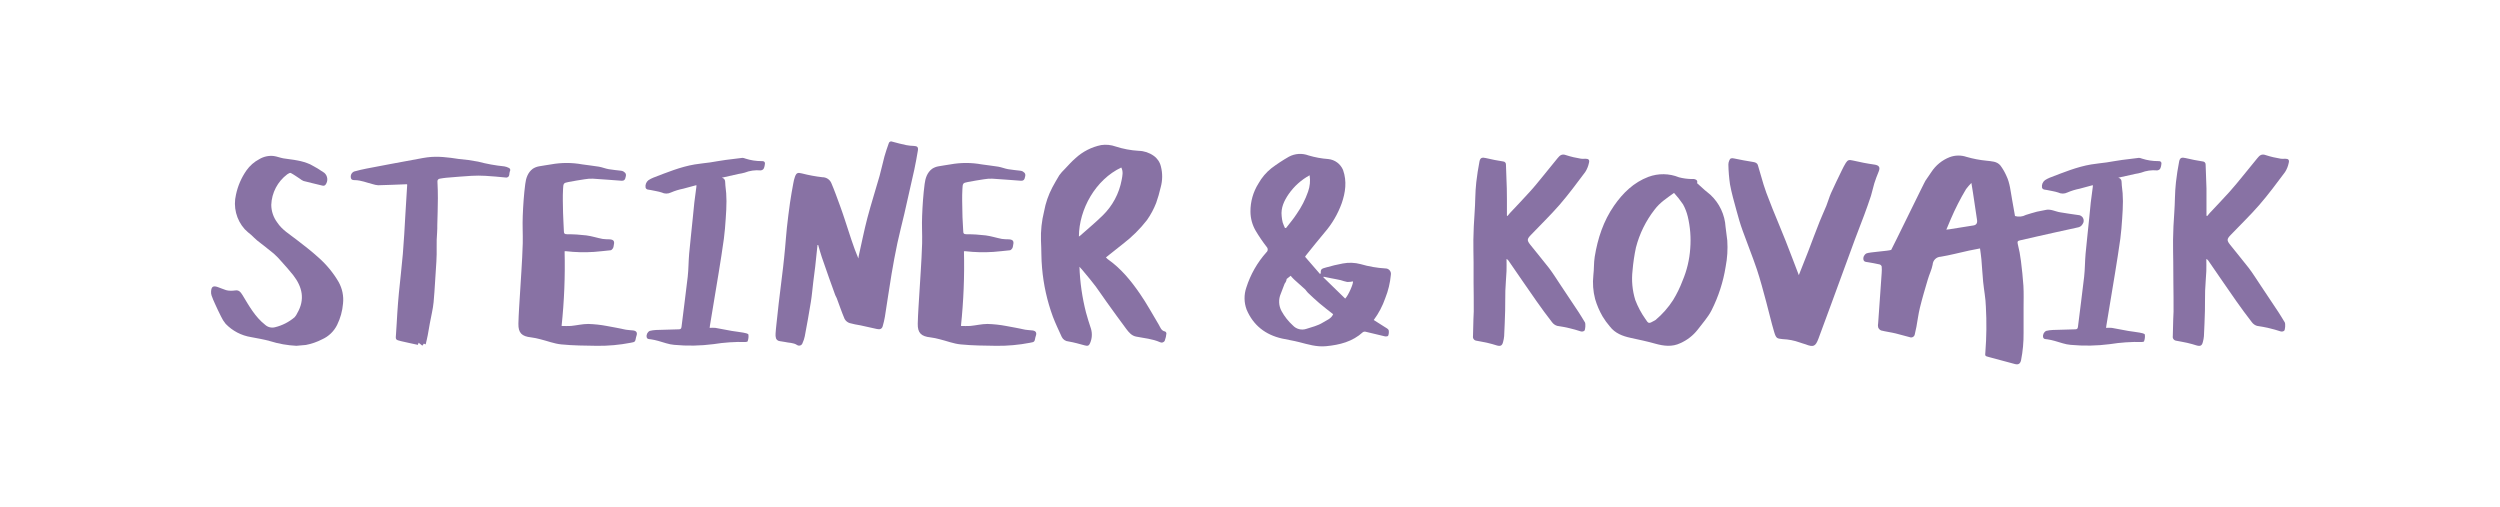
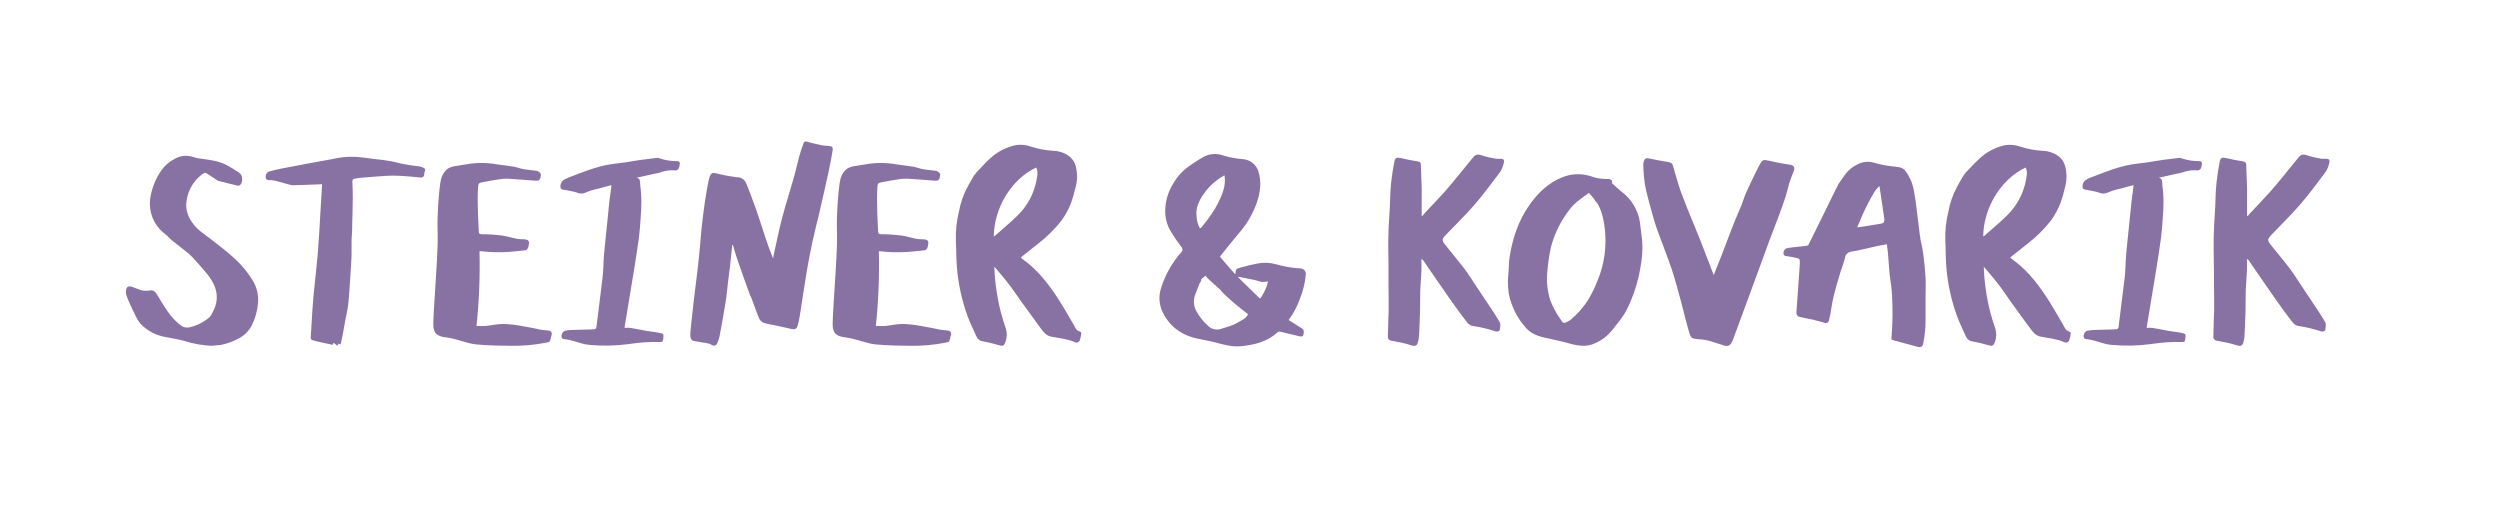
<svg xmlns="http://www.w3.org/2000/svg" viewBox="0 0 1000 202.41">
  <defs>
    <style>.cls-1{fill:#8872a4;}</style>
  </defs>
  <g id="Layer_16_Image" data-name="Layer 16 Image">
-     <path class="cls-1" d="M882.91,86.39c.34-.4.67-.82,1-1.2,2.63-2.81,5.31-5.58,7.89-8.45,1.95-2.16,3.77-4.44,5.62-6.69s3.69-4.51,5.52-6.78c.9-1.13,1.74-1.85,3.43-1.2a39.49,39.49,0,0,0,6,1.42,8.24,8.24,0,0,0,1.65,0c1.33,0,1.8.44,1.46,1.71A10.49,10.49,0,0,1,914,68.85c-3.35,4.48-6.69,9-10.35,13.21S896.06,90,892.26,94c-1.53,1.6-1.6,2.14-.21,3.9,2.44,3.11,5,6.11,7.43,9.26,1.68,2.2,3.14,4.58,4.69,6.88,2.41,3.61,4.83,7.22,7.22,10.84.88,1.34,1.69,2.72,2.52,4.08.31.52.19,3-.26,3.36a1.69,1.69,0,0,1-1.33.26,55.43,55.43,0,0,0-9.51-2.23,4,4,0,0,1-2.06-1.46q-3.19-4.12-6.2-8.39c-3.79-5.41-7.51-10.86-11.26-16.3a1.63,1.63,0,0,0-.76-.6c0,1.6.06,3.2,0,4.8-.12,2.63-.38,5.25-.48,7.88s0,5.35-.08,8c-.09,3.4-.23,6.79-.4,10.18a12.34,12.34,0,0,1-.4,2.25c-.37,1.58-1,1.92-2.65,1.43-1.09-.34-2.2-.67-3.31-.92-1.59-.36-3.2-.65-4.8-.95a1.54,1.54,0,0,1-1.29-1.82c.07-2.25.1-4.5.17-6.74,0-1,.13-2.08.13-3.12,0-3.85,0-7.69-.07-11.54,0-2.73,0-5.46-.05-8.19,0-3-.14-6-.08-9,.07-3.54.2-7.08.48-10.61.32-4.11.2-8.25.68-12.35.32-2.79.73-5.56,1.28-8.31.31-1.54,1.05-1.72,2.57-1.36,2.27.54,4.58,1,6.88,1.35a1.18,1.18,0,0,1,1.14,1.24c.14,3.19.24,6.38.34,9.57,0,1.45,0,2.91,0,4.36,0,2.19,0,4.37,0,6.56Z" />
-     <path class="cls-1" d="M603,86.39c.34-.4.67-.82,1-1.2,2.63-2.81,5.32-5.58,7.89-8.45,2-2.16,3.77-4.44,5.63-6.69s3.69-4.51,5.51-6.78c.91-1.13,1.75-1.85,3.43-1.2a39.49,39.49,0,0,0,6,1.42,8.32,8.32,0,0,0,1.66,0c1.32,0,1.8.44,1.45,1.71a10.67,10.67,0,0,1-1.48,3.61c-3.36,4.48-6.69,9-10.35,13.21S616.13,90,612.34,94c-1.54,1.6-1.61,2.14-.22,3.9,2.45,3.11,5,6.11,7.44,9.26,1.68,2.2,3.14,4.58,4.68,6.88q3.63,5.42,7.22,10.84c.88,1.34,1.69,2.72,2.52,4.08.31.52.19,3-.26,3.36a1.69,1.69,0,0,1-1.33.26,55.54,55.54,0,0,0-9.5-2.23,4,4,0,0,1-2.07-1.46q-3.2-4.12-6.19-8.39c-3.79-5.41-7.52-10.86-11.27-16.3a1.59,1.59,0,0,0-.75-.6c0,1.6.06,3.2,0,4.8-.12,2.63-.38,5.25-.47,7.88s0,5.35-.08,8c-.09,3.4-.24,6.79-.4,10.18a12.36,12.36,0,0,1-.41,2.25c-.36,1.58-1.05,1.92-2.65,1.43-1.09-.34-2.19-.67-3.31-.92-1.59-.36-3.19-.65-4.79-.95a1.54,1.54,0,0,1-1.3-1.82c.08-2.25.11-4.5.17-6.74,0-1,.13-2.08.13-3.12,0-3.85,0-7.69-.07-11.54,0-2.73,0-5.46,0-8.19,0-3-.14-6-.08-9,.08-3.54.2-7.08.48-10.61.33-4.11.2-8.25.68-12.35.33-2.79.74-5.56,1.28-8.31.31-1.54,1.06-1.72,2.57-1.36,2.27.54,4.58,1,6.89,1.35a1.17,1.17,0,0,1,1.13,1.24q.21,4.79.34,9.57c0,1.45,0,2.91.05,4.36v6.56Z" />
-     <path class="cls-1" d="M385.58,100.5a229.72,229.72,0,0,1-1.2,29.88c1.19,0,2.47.1,3.73,0,2.31-.22,4.6-.8,6.9-.8a47.31,47.31,0,0,1,7.39.8c2.6.41,5.16,1,7.75,1.51,1,.18,1.94.16,2.9.29,1.3.19,1.71.92,1.29,2.14a4.56,4.56,0,0,0-.18.6c-.36,1.9-.37,1.85-2.22,2.2a66.62,66.62,0,0,1-13.36,1.21c-4.79-.07-9.59-.1-14.35-.57-2.83-.28-5.58-1.38-8.38-2.07a27.42,27.42,0,0,0-3.67-.74c-3.72-.39-5.16-1.79-5.08-5.48.1-4.07.41-8.12.65-12.18.16-2.88.38-5.75.54-8.63.21-3.77.47-7.55.56-11.33s-.17-7.3,0-10.94c.16-4.27.45-8.54,1-12.78.28-2.29,1-4.6,3-6.09a6.68,6.68,0,0,1,2.57-1c1.57-.34,3.19-.45,4.77-.77a34.67,34.67,0,0,1,12.44,0c2.22.35,4.46.54,6.67.92,1.33.23,2.6.77,3.93,1,1.6.29,3.23.4,4.85.61a2.65,2.65,0,0,1,1,.28c1.14.69,1.28,1.28.78,2.81-.34,1-1.18,1-2,.89-3.67-.26-7.35-.57-11-.79a16.62,16.62,0,0,0-3.3.24c-2.13.32-4.25.69-6.37,1.08s-2.1.59-2.23,2.88c-.18,3.12-.05,6.25,0,9.38,0,2.46.25,4.91.33,7.37,0,.93.24,1.28,1.31,1.28a61.37,61.37,0,0,1,7.68.46c2.19.28,4.32,1,6.49,1.41a23.65,23.65,0,0,0,2.8.16c1.62.11,2.07.72,1.69,2.29a4.65,4.65,0,0,1-.28,1.21c-.23.37-.64.84-1,.88-2.2.28-4.42.42-6.63.65a61.17,61.17,0,0,1-11.24-.28C385.92,100.49,385.79,100.5,385.58,100.5Z" />
-     <path class="cls-1" d="M225.84,100.5a229.72,229.72,0,0,1-1.2,29.88c1.19,0,2.47.1,3.73,0,2.31-.22,4.6-.8,6.9-.8a47.44,47.44,0,0,1,7.39.8c2.6.41,5.16,1,7.75,1.51,1,.18,1.94.16,2.9.29,1.3.19,1.71.92,1.28,2.14-.06.2-.13.4-.17.6-.36,1.9-.37,1.85-2.22,2.2a66.62,66.62,0,0,1-13.36,1.21c-4.79-.07-9.59-.1-14.35-.57-2.83-.28-5.58-1.38-8.38-2.07a27.42,27.42,0,0,0-3.67-.74c-3.72-.39-5.16-1.79-5.08-5.48.1-4.07.41-8.12.65-12.18.16-2.88.38-5.75.54-8.63.21-3.77.47-7.55.55-11.33s-.16-7.3,0-10.94c.16-4.27.45-8.54,1-12.78.28-2.29,1-4.6,3-6.09a6.63,6.63,0,0,1,2.56-1c1.58-.34,3.2-.45,4.78-.77a34.67,34.67,0,0,1,12.44,0c2.22.35,4.46.54,6.67.92,1.33.23,2.6.77,3.93,1,1.6.29,3.23.4,4.85.61a2.65,2.65,0,0,1,1,.28c1.14.69,1.28,1.28.78,2.81-.34,1-1.18,1-2,.89-3.68-.26-7.35-.57-11-.79a16.57,16.57,0,0,0-3.29.24c-2.13.32-4.25.69-6.37,1.08s-2.1.59-2.23,2.88c-.18,3.12-.05,6.25,0,9.38.05,2.46.25,4.91.33,7.37,0,.93.24,1.28,1.31,1.28a61.37,61.37,0,0,1,7.68.46c2.19.28,4.32,1,6.49,1.41a23.65,23.65,0,0,0,2.8.16c1.62.11,2.07.72,1.69,2.29a4.65,4.65,0,0,1-.28,1.21c-.23.37-.64.84-1,.88-2.2.28-4.42.42-6.63.65a61.17,61.17,0,0,1-11.24-.28C226.18,100.49,226.05,100.5,225.84,100.5Z" />
-     <path class="cls-1" d="M847.31,71.08c1.72.45,1.25,2,1.41,3.07a45.62,45.62,0,0,1,.45,6.28c0,2.34-.14,4.69-.3,7-.19,2.7-.38,5.4-.74,8.08-.63,4.57-1.37,9.12-2.1,13.67-.64,4-1.33,8.06-2,12.08q-.75,4.51-1.49,9c0,.23-.06.47-.11.89a14.74,14.74,0,0,1,2.31,0c2.21.37,4.41.84,6.62,1.23,1.5.26,3,.38,4.52.67.74.14,1.93.35,2.06.79a5.81,5.81,0,0,1-.32,2.69c0,.14-.53.27-.81.26a71.11,71.11,0,0,0-12.87.87,70.37,70.37,0,0,1-15.69.28c-2.14-.15-4.23-1-6.35-1.57a24.4,24.4,0,0,0-3-.65c-.71-.09-1.45,0-1.66-.86a2.31,2.31,0,0,1,1.23-2.5,13,13,0,0,1,2.57-.37c3-.11,6-.18,9.05-.26.67,0,1-.22,1.09-1,.8-6.69,1.73-13.36,2.48-20.05.34-3,.3-6.11.57-9.15.43-4.77,1-9.53,1.46-14.29.21-2.07.37-4.14.61-6.21s.56-4.25.83-6.38a3.29,3.29,0,0,0,0-.59c-1.79.48-3.54.94-5.27,1.42A24.28,24.28,0,0,0,826.94,77a4.14,4.14,0,0,1-3.68,0c-1.44-.48-3-.66-4.47-1-.74-.17-1.7,0-2-1A3.11,3.11,0,0,1,818,72.06a11.57,11.57,0,0,1,1.93-1c5.41-2.07,10.77-4.3,16.52-5.28,2-.35,4.12-.51,6.16-.81s4.17-.73,6.26-1,4.47-.59,6.71-.83a3.59,3.59,0,0,1,1.2.3,20.51,20.51,0,0,0,6.41,1c1.23-.06,1.59.48,1.3,1.65a4.17,4.17,0,0,1-.46,1.46,1.67,1.67,0,0,1-1.23.61,13.86,13.86,0,0,0-6.34.9,19.08,19.08,0,0,1-2.41.51Z" />
-     <path class="cls-1" d="M288.74,71.08c1.72.45,1.25,2,1.41,3.07a45.61,45.61,0,0,1,.44,6.28c0,2.34-.13,4.69-.3,7-.19,2.7-.37,5.4-.74,8.08-.62,4.57-1.36,9.12-2.09,13.67-.64,4-1.33,8.06-2,12.08q-.75,4.51-1.49,9c0,.23-.06.47-.11.89a14.74,14.74,0,0,1,2.31,0c2.21.37,4.41.84,6.62,1.23,1.5.26,3,.38,4.52.67.74.14,1.93.35,2.06.79a5.81,5.81,0,0,1-.32,2.69c0,.14-.54.27-.82.26a71,71,0,0,0-12.86.87,70.37,70.37,0,0,1-15.69.28c-2.14-.15-4.23-1-6.35-1.57a24.4,24.4,0,0,0-3-.65c-.71-.09-1.46,0-1.66-.86a2.32,2.32,0,0,1,1.22-2.5,13.17,13.17,0,0,1,2.57-.37c3-.11,6-.18,9.06-.26.67,0,1-.22,1.09-1,.8-6.69,1.72-13.36,2.48-20.05.34-3,.3-6.11.57-9.15.42-4.77,1-9.53,1.45-14.29.22-2.07.38-4.14.62-6.21s.56-4.25.83-6.38a3.29,3.29,0,0,0,0-.59c-1.8.48-3.54.94-5.27,1.42A24.28,24.28,0,0,0,268.37,77a4.14,4.14,0,0,1-3.68,0c-1.44-.48-3-.66-4.47-1-.74-.17-1.7,0-2-1a3.11,3.11,0,0,1,1.18-2.94,11.57,11.57,0,0,1,1.93-1c5.41-2.07,10.77-4.3,16.52-5.28,2-.35,4.11-.51,6.16-.81s4.17-.73,6.26-1,4.47-.59,6.71-.83a3.59,3.59,0,0,1,1.2.3,20.46,20.46,0,0,0,6.41,1c1.23-.06,1.59.48,1.3,1.65a4.17,4.17,0,0,1-.46,1.46,1.69,1.69,0,0,1-1.23.61,13.84,13.84,0,0,0-6.34.9,19.08,19.08,0,0,1-2.41.51Z" />
-     <path class="cls-1" d="M431.78,106.71A85.66,85.66,0,0,0,434.4,125c.58,2.19,1.29,4.35,2,6.52a8.39,8.39,0,0,1-.41,5.82c-.41,1-1,1.13-2.08.82-2.16-.59-4.32-1.21-6.52-1.58a3.23,3.23,0,0,1-2.68-1.79c-1.23-2.69-2.51-5.36-3.56-8.12a74.89,74.89,0,0,1-4.32-19.43c-.36-3.64-.23-7.33-.44-11a42.37,42.37,0,0,1,1.24-11.67,33.39,33.39,0,0,1,3.33-9.65c.92-1.6,1.75-3.25,2.75-4.8a17.53,17.53,0,0,1,2.17-2.48c1.44-1.5,2.81-3.08,4.38-4.42a21.47,21.47,0,0,1,10.2-5.19,12.11,12.11,0,0,1,5.8.57,36.71,36.71,0,0,0,9.23,1.73,10.73,10.73,0,0,1,6,2,7.18,7.18,0,0,1,2.87,4.26,16.09,16.09,0,0,1-.09,8.35,55.78,55.78,0,0,1-1.8,6.23A32.32,32.32,0,0,1,458.81,88a52.32,52.32,0,0,1-9.68,9.59c-2.25,1.74-4.45,3.53-6.76,5.37a4,4,0,0,0,.62.64c5.34,3.71,9.39,8.66,13,13.92,2.71,3.92,5,8.16,7.45,12.23.68,1.11,1,2.58,2.64,2.86a.92.92,0,0,1,.49.73,11.14,11.14,0,0,1-.65,2.89,1.38,1.38,0,0,1-1.93.64c-3.06-1.36-6.37-1.59-9.59-2.24-1.79-.37-2.85-1.69-3.85-3q-4-5.39-7.88-10.82c-1.47-2-2.84-4.16-4.35-6.18s-3-3.77-4.55-5.63C433.17,108.18,432.46,107.46,431.78,106.71Zm-.22-12.1a3.68,3.68,0,0,0,.46-.3c3-2.68,6.13-5.25,9-8.07A26.52,26.52,0,0,0,448.66,72c.31-1.64.71-3.35-.14-5C438.26,71.83,431.61,83.64,431.56,94.61Z" />
-     <path class="cls-1" d="M327,98c-.3,2.87-.59,5.73-.91,8.59-.24,2.09-.54,4.17-.79,6.25-.32,2.62-.52,5.24-.94,7.84-.74,4.61-1.58,9.2-2.44,13.79a12.05,12.05,0,0,1-.9,2.74,1.43,1.43,0,0,1-2.2.79c-1.52-1-3.28-.81-4.9-1.22-.83-.21-1.72-.19-2.52-.45a1.81,1.81,0,0,1-1-1,5.08,5.08,0,0,1-.17-1.91c.07-1.24.21-2.48.34-3.72.31-2.83.59-5.67.93-8.5.56-4.74,1.18-9.48,1.73-14.23.31-2.61.56-5.23.81-7.85s.42-5.31.71-8c.37-3.36.78-6.71,1.25-10,.36-2.57.84-5.13,1.3-7.68a16.26,16.26,0,0,1,.69-2.77c.61-1.62,1.15-1.69,2.81-1.29a59.9,59.9,0,0,0,8.15,1.51,3.86,3.86,0,0,1,3.56,2.28c1.28,3,2.38,6.1,3.51,9.17.67,1.8,1.27,3.63,1.88,5.45.9,2.71,1.75,5.43,2.66,8.13.84,2.49,1.73,5,2.78,7.46.06-.36.09-.72.17-1.08,1.13-5,2.13-10.12,3.44-15.11,1.49-5.65,3.29-11.21,4.88-16.83.72-2.56,1.24-5.17,1.94-7.74.49-1.78,1.11-3.52,1.72-5.27a1,1,0,0,1,1.44-.68q2.77.78,5.59,1.38a18.48,18.48,0,0,0,3,.32c1.4.06,1.86.48,1.63,1.85-.42,2.52-.87,5-1.41,7.55q-1.94,8.86-4,17.72c-.89,3.88-1.93,7.74-2.76,11.64-.88,4.17-1.67,8.37-2.37,12.57-.94,5.66-1.75,11.34-2.65,17a34,34,0,0,1-.87,3.75c-.31,1.12-1.11,1.44-2.32,1.15-2.19-.52-4.38-1-6.58-1.46a38.84,38.84,0,0,1-4.34-.91,3.55,3.55,0,0,1-2-1.64c-1.17-2.73-2.11-5.55-3.16-8.34-.16-.42-.45-.79-.6-1.22-.86-2.34-1.69-4.69-2.52-7-.95-2.72-1.92-5.43-2.84-8.15-.53-1.61-1-3.25-1.45-4.87Z" />
-     <path class="cls-1" d="M678.86,73.3c1.13,1,2.1,1.93,3.11,2.8.71.62,1.49,1.17,2.18,1.8a19.13,19.13,0,0,1,6.08,12.9c.17,1.79.51,3.57.68,5.37a40.8,40.8,0,0,1-.65,10.52,59.52,59.52,0,0,1-5.62,17.39c-1.46,2.89-3.66,5.22-5.57,7.79a18,18,0,0,1-6.9,5.38c-3.31,1.6-6.7,1.17-10.14.2-3.21-.91-6.5-1.59-9.76-2.3s-6.22-1.82-8.33-4.56a29.39,29.39,0,0,1-2.9-4,31.27,31.27,0,0,1-3-7,26.45,26.45,0,0,1-.7-9.48c.31-2.46.15-5,.55-7.42,1.19-7.32,3.47-14.28,7.75-20.44,3.52-5.06,7.84-9.28,13.73-11.51a16.9,16.9,0,0,1,12.22.18,21.18,21.18,0,0,0,4.75.68c.42,0,.86,0,1.28,0C678.75,71.84,679.08,72.36,678.86,73.3Zm-9.25,3.86c-2.73,2-5.61,3.79-7.75,6.66A41.46,41.46,0,0,0,654.38,99a72.29,72.29,0,0,0-1.36,9.18,28.71,28.71,0,0,0,1.1,11.85,34.25,34.25,0,0,0,4,7.51c1.29,2.05,1.44,1.95,3.53.78a5.09,5.09,0,0,0,.56-.32,35.4,35.4,0,0,0,7.05-8,45.63,45.63,0,0,0,3.74-7.66,39.87,39.87,0,0,0,3.1-13,41.09,41.09,0,0,0-1-12.75,19.62,19.62,0,0,0-1.89-4.86A39.65,39.65,0,0,0,669.61,77.16Z" />
-     <path class="cls-1" d="M719.53,110.06c1.22-3.07,2.48-6.21,3.7-9.36,1.56-4,3-8.07,4.63-12.08.83-2.12,1.82-4.17,2.67-6.28.68-1.69,1.15-3.46,1.88-5.11,1.37-3.06,2.85-6.06,4.31-9.08.5-1,1-2.05,1.61-3,.8-1.26,1.38-1.28,2.81-.95,2.84.65,5.71,1.23,8.59,1.63,1.87.26,2.47,1.06,1.74,2.8-.64,1.55-1.25,3.12-1.75,4.72s-.81,3.33-1.34,5c-.85,2.6-1.78,5.18-2.73,7.75-1.2,3.24-2.5,6.45-3.69,9.69-3.21,8.7-6.38,17.42-9.58,26.13q-2.49,6.78-5,13.54c-1.2,3.16-2,3.5-5.18,2.26-.76-.3-1.6-.42-2.34-.75a22.91,22.91,0,0,0-6.79-1.32c-2.21-.26-2.59-.16-3.4-2.85-1.2-4-2.1-8.08-3.2-12.11-1.18-4.33-2.3-8.69-3.72-12.94-1.75-5.19-3.83-10.27-5.67-15.43-1-2.71-1.77-5.47-2.52-8.24-.94-3.42-1.92-6.85-2.56-10.33a65.22,65.22,0,0,1-.65-7.93,3.87,3.87,0,0,1,.33-1.56c.37-1,.89-1.1,1.94-.88q3.81.81,7.65,1.41c.9.15,1.61.4,1.89,1.31.77,2.59,1.51,5.19,2.28,7.78.33,1.08.69,2.16,1.09,3.22.81,2.16,1.63,4.31,2.5,6.45,1.73,4.27,3.53,8.52,5.23,12.8C716.05,100.88,717.78,105.51,719.53,110.06Z" />
-     <path class="cls-1" d="M118.54,138.32a42,42,0,0,1-10.49-1.86c-2.49-.72-5.08-1.12-7.63-1.62a18,18,0,0,1-10.16-5.31,13.52,13.52,0,0,1-1.88-3c-.84-1.65-1.62-3.32-2.38-5-.5-1.1-1-2.21-1.38-3.35a4.14,4.14,0,0,1-.19-1.57c.1-1.93.81-2.42,2.61-1.81,1.13.39,2.22.88,3.35,1.24a6.38,6.38,0,0,0,1.75.25,9.89,9.89,0,0,0,1.88-.11c1.58-.27,2.23.68,3,1.88,2.58,4.26,5,8.68,9,11.83a4.27,4.27,0,0,0,4,1,19,19,0,0,0,7.83-4,6.29,6.29,0,0,0,1.08-1.68c3.14-5.43,2-10.43-1.62-15.11-1.49-1.91-3.13-3.7-4.74-5.51a30.67,30.67,0,0,0-3.08-3.16c-2.15-1.81-4.42-3.47-6.61-5.23-.83-.66-1.55-1.47-2.34-2.18a28.22,28.22,0,0,1-2.65-2.34,15.33,15.33,0,0,1-3.49-13.86,26.43,26.43,0,0,1,4.18-9.65,14.51,14.51,0,0,1,5.13-4.5,9.2,9.2,0,0,1,5.81-1.26c1.3.18,2.54.7,3.83.93,1.89.34,3.83.46,5.7.86a22.34,22.34,0,0,1,5,1.52,48.46,48.46,0,0,1,5.69,3.42,3.5,3.5,0,0,1,.45,4.77c-.54.61-1.15.36-1.78.2-2.33-.58-4.67-1.1-7-1.72a5.85,5.85,0,0,1-1.45-.89c-1.21-.78-2.38-1.64-3.65-2.31-.31-.15-1,.24-1.42.54a16,16,0,0,0-6.38,12.2,11.86,11.86,0,0,0,2.34,7c1.94,3,5,4.78,7.69,6.88,3,2.32,6.08,4.66,8.89,7.23a39.62,39.62,0,0,1,8,9.72,14.51,14.51,0,0,1,1.78,8.68,23.82,23.82,0,0,1-2.36,8.52,12.23,12.23,0,0,1-6,5.77,24,24,0,0,1-6.49,2.25C120.91,138.14,119.52,138.22,118.54,138.32Z" />
-     <path class="cls-1" d="M162.82,73.69c-3.91.15-7.74.32-11.58.41a9.08,9.08,0,0,1-2.19-.45c-2.34-.57-4.59-1.55-7.06-1.6-.67,0-1.51,0-1.65-1a2.21,2.21,0,0,1,1.31-2.45q2.47-.69,5-1.18c3.23-.65,6.48-1.24,9.72-1.85l10.82-2c1.23-.23,2.45-.47,3.68-.63,4.26-.56,8.45,0,12.65.65a69.9,69.9,0,0,1,7.7,1.06,66.91,66.91,0,0,0,10.49,1.9,6,6,0,0,1,1.81.6.9.9,0,0,1,.45,1.33,5.65,5.65,0,0,0-.26,1.43A1.2,1.2,0,0,1,202.22,71c-2.7-.25-5.4-.53-8.1-.67a48.94,48.94,0,0,0-5.55,0c-3.35.2-6.71.49-10.06.77-.85.07-1.69.22-2.53.36a1.06,1.06,0,0,0-1,1.24c.1,2.2.19,4.4.17,6.59,0,3.55-.15,7.1-.23,10.65,0,1,0,2.08-.08,3.11-.37,3.86,0,7.74-.29,11.61-.4,5.41-.61,10.83-1.11,16.22-.27,2.83-1,5.61-1.5,8.42-.29,1.57-.52,3.15-.83,4.72-.23,1.22-.54,2.43-.84,3.75l-.72-.33-.61.83-1.49-1.18-.3.85c-2.24-.49-4.5-.94-6.74-1.48s-2.21-.59-2-2.91c.23-2.81.32-5.64.52-8.45.18-2.65.37-5.29.63-7.92.5-5.22,1.14-10.42,1.58-15.64s.71-10.38,1-15.57c.26-4,.49-8,.73-11.94A1.46,1.46,0,0,0,162.82,73.69Z" />
-     <path class="cls-1" d="M806,86.41a5.7,5.7,0,0,0,4.35-.44c1.47-.45,2.94-.92,4.43-1.3,1.07-.28,2.19-.36,3.26-.65,2.18-.59,4.05.61,6.08.91,2.38.36,4.75.79,7.13,1.08a2.27,2.27,0,0,1,1.81,3.59A2.69,2.69,0,0,1,831,91c-3,.66-6.08,1.31-9.11,2-4.66,1-9.31,2.13-14,3.17-.89.2-1,.52-.77,1.48a52.5,52.5,0,0,1,1.25,6.71c.42,3.34.78,6.69,1,10,.16,2.92.06,5.85.06,8.78,0,3.32,0,6.65,0,10a53.2,53.2,0,0,1-1,10.91c-.31,1.46-1.09,1.94-2.49,1.56q-5.14-1.41-10.29-2.77c-1.63-.43-1.68-.4-1.5-2a136.83,136.83,0,0,0,.2-18.11c-.08-3.36-.76-6.69-1.09-10-.29-3-.44-6-.7-9-.12-1.4-.35-2.8-.55-4.36-1.54.3-3,.56-4.42.87-3.77.82-7.5,1.82-11.3,2.45a3.35,3.35,0,0,0-3.23,3.16c-.38,2-1.34,3.9-1.92,5.88-1.11,3.75-2.23,7.5-3.16,11.3-.63,2.54-.94,5.15-1.42,7.73-.18,1-.4,2-.64,2.93a1.49,1.49,0,0,1-2.09,1.16c-1.82-.51-3.64-1-5.48-1.46s-4-.72-5.92-1.21a2.19,2.19,0,0,1-1.17-1.25,3.79,3.79,0,0,1,0-1.65c.26-3.92.55-7.83.83-11.75.19-2.77.4-5.54.58-8.32a15.54,15.54,0,0,0,0-2.64,1.28,1.28,0,0,0-.83-.8c-1.54-.35-3.11-.63-4.67-.89-.74-.12-1.55-.07-1.79-1a2.34,2.34,0,0,1,1.23-2.53c1.18-.52,8.65-.93,9.87-1.39.1,0,13.67-27.85,13.69-27.67.8-1.18,1.56-2.32,2.35-3.44a15.39,15.39,0,0,1,7.38-6,10,10,0,0,1,6.69-.1,44,44,0,0,0,8,1.53c2,.26,4.18.19,5.59,1.94a21.2,21.2,0,0,1,2.33,4c1.48,3,1.72,6.34,2.32,9.57C805.22,82.05,805.62,84.31,806,86.41ZM788.56,73.18a21.57,21.57,0,0,0-2.16,2.5,99.63,99.63,0,0,0-6.07,11.92c-.59,1.36-1.16,2.74-1.8,4.26.53-.06.86-.09,1.18-.14l9.71-1.55c1.1-.18,1.58-.93,1.4-2.15-.39-2.6-.76-5.2-1.16-7.8C789.32,78,789,75.71,788.56,73.18Z" />
-     <path class="cls-1" d="M549.5,128c1.54,1,3,1.87,4.39,2.79.58.38,1.38.74,1.58,1.28a3.89,3.89,0,0,1-.21,2.24c-.06.2-.86.33-1.26.24-2.65-.6-5.27-1.28-7.91-1.89a1.18,1.18,0,0,0-.92.2c-4.19,3.82-9.3,5.1-14.77,5.62-3.76.36-7.22-.73-10.76-1.64-2.25-.58-4.56-.92-6.84-1.43-6.63-1.5-11.48-5.26-14.15-11.56a13.06,13.06,0,0,1-.12-8.83,38.86,38.86,0,0,1,8-14.06,1.49,1.49,0,0,0,.16-2.17,63,63,0,0,1-4.39-6.44,15.35,15.35,0,0,1-2.12-7.71,20.8,20.8,0,0,1,3.22-11.27,20.74,20.74,0,0,1,5.15-6.07,66.55,66.55,0,0,1,7-4.61,9.52,9.52,0,0,1,7.88-.51,36.82,36.82,0,0,0,7.89,1.44A7.17,7.17,0,0,1,537.22,68c1.61,4.54.95,9-.53,13.29a37,37,0,0,1-6.86,11.72c-2.52,3-5,6.09-7.44,9.14a5.7,5.7,0,0,0-.36.56l6,6.92c.13-.19.27-.3.27-.4-.1-1.69.47-1.77,2.17-2.26,2.19-.63,4.41-1.17,6.65-1.58a16.06,16.06,0,0,1,7.13.26,44.26,44.26,0,0,0,9.9,1.72,2.18,2.18,0,0,1,2.19,2.59,33,33,0,0,1-2.23,9.29A32.56,32.56,0,0,1,549.5,128Zm-16.24-2.32c-1.89-1.5-3.77-2.91-5.55-4.43-1.59-1.34-3.08-2.78-4.59-4.2-.4-.37-.66-.88-1-1.24-1.45-1.33-2.94-2.61-4.39-3.94-.53-.48-1-1-1.46-1.56l-1.6,1.27a3.32,3.32,0,0,1-.43,1.32c-.11.21-.31.38-.4.6-.51,1.31-1,2.63-1.51,3.94a7.93,7.93,0,0,0,.29,7,22,22,0,0,0,4.51,5.72,5.12,5.12,0,0,0,5.4,1.39c2.25-.74,4.55-1.24,6.6-2.52C530.62,128.08,532.47,127.52,533.26,125.69Zm-9.41-55.57a24.63,24.63,0,0,0-8.36,7.49c-1.85,2.7-3.21,5.52-2.82,8.9a15.64,15.64,0,0,0,.4,2.45,20.82,20.82,0,0,0,.89,2.21l.45.06c1.43-1.88,3-3.68,4.26-5.65a36.59,36.59,0,0,0,4.56-8.91A13.39,13.39,0,0,0,523.85,70.12Zm14.23,49.33c1.32-1.37,3.3-6,3.12-6.88a10.34,10.34,0,0,1-2.31.23,25.51,25.51,0,0,1-2.65-.74c-1.25-.29-2.52-.5-3.78-.75l-3-.61-.14.22Z" />
+     <path class="cls-1" d="M768.26,96.12a46.32,46.32,0,0,1,1.11,6c.37,3,.69,5.94.85,8.92.15,2.59,0,5.19,0,7.79q0,4.42,0,8.85a47,47,0,0,1-.9,9.68c-.28,1.29-1,1.72-2.21,1.38-3-.82-6.09-1.65-9.13-2.45-1.45-.38-1.5-.36-1.34-1.82a119.85,119.85,0,0,0,.19-16.08c-.08-3-.69-5.93-1-8.91-.26-2.64-.39-5.29-.62-7.94-.1-1.24-.31-2.48-.49-3.86-1.37.26-2.65.49-3.92.76-3.34.73-6.66,1.62-10,2.18a3,3,0,0,0-2.87,2.8,52.08,52.08,0,0,1-1.7,5.22c-1,3.33-2,6.66-2.8,10-.56,2.25-.84,4.57-1.26,6.86-.16.87-.36,1.74-.57,2.6a1.33,1.33,0,0,1-1.86,1c-1.61-.46-3.22-.92-4.85-1.3s-3.53-.64-5.27-1.07a2,2,0,0,1-1-1.11,3.39,3.39,0,0,1,0-1.46c.24-3.48.49-7,.74-10.43.17-2.46.35-4.92.52-7.38a14.2,14.2,0,0,0,0-2.35,1.11,1.11,0,0,0-.73-.7c-1.37-.32-2.76-.56-4.15-.79-.65-.11-1.37-.07-1.59-.89a2.09,2.09,0,0,1,1.09-2.24c1-.46,7.68-.83,8.76-1.23.09,0,12.13-24.72,12.15-24.57.72-1,1.39-2.06,2.09-3a13.75,13.75,0,0,1,6.55-5.31,9,9,0,0,1,5.94-.08,38.66,38.66,0,0,0,7.11,1.36c1.81.23,3.72.17,5,1.71a18.56,18.56,0,0,1,2.07,3.53c1.32,2.67,1.53,5.63,2.06,8.5C766.55,82.26,768,95.27,768.26,96.12ZM751.77,74.38a18.8,18.8,0,0,0-1.91,2.22,87.54,87.54,0,0,0-5.39,10.57c-.53,1.22-1,2.44-1.6,3.79.47-.06.76-.08,1-.13l8.61-1.38c1-.15,1.4-.82,1.24-1.9-.34-2.31-.67-4.62-1-6.92C752.45,78.62,752.12,76.62,751.77,74.38Z" />
+     <path class="cls-1" d="M899.14,86.39c.35-.4.68-.82,1-1.2,2.63-2.81,5.31-5.58,7.89-8.45,1.94-2.16,3.77-4.44,5.62-6.69s3.69-4.51,5.52-6.78c.9-1.13,1.74-1.85,3.43-1.2a39.2,39.2,0,0,0,6,1.42,8.24,8.24,0,0,0,1.65,0c1.33,0,1.8.44,1.46,1.71a10.68,10.68,0,0,1-1.49,3.61c-3.36,4.48-6.69,9-10.35,13.21S912.3,90,908.5,94c-1.53,1.6-1.6,2.14-.22,3.9,2.45,3.11,5.05,6.11,7.44,9.26,1.68,2.2,3.14,4.58,4.69,6.88,2.41,3.61,4.83,7.22,7.22,10.84.88,1.34,1.69,2.72,2.52,4.08.31.52.18,3-.27,3.36a1.67,1.67,0,0,1-1.32.26,55.43,55.43,0,0,0-9.51-2.23,4,4,0,0,1-2.06-1.46q-3.19-4.12-6.2-8.39c-3.79-5.41-7.51-10.86-11.26-16.3a1.68,1.68,0,0,0-.76-.6c0,1.6.06,3.2,0,4.8-.12,2.63-.39,5.25-.48,7.88s0,5.35-.08,8c-.09,3.4-.23,6.79-.4,10.18a12.34,12.34,0,0,1-.4,2.25c-.37,1.58-1,1.92-2.65,1.43-1.1-.34-2.2-.67-3.32-.92-1.58-.36-3.19-.65-4.79-.95a1.55,1.55,0,0,1-1.3-1.82c.08-2.25.11-4.5.17-6.74,0-1,.14-2.08.14-3.12,0-3.85,0-7.69-.07-11.54,0-2.73,0-5.46-.06-8.19,0-3-.14-6-.07-9,.07-3.54.2-7.08.48-10.61.32-4.11.2-8.25.68-12.35.32-2.79.73-5.56,1.28-8.31.31-1.54,1.05-1.72,2.56-1.36,2.28.54,4.58,1,6.89,1.35a1.19,1.19,0,0,1,1.14,1.24q.19,4.79.34,9.57c0,1.45,0,2.91,0,4.36,0,2.19,0,4.37,0,6.56Z" />
+     <path class="cls-1" d="M568.94,86.39c.34-.4.67-.82,1-1.2,2.63-2.81,5.32-5.58,7.89-8.45,1.95-2.16,3.77-4.44,5.63-6.69s3.69-4.51,5.51-6.78c.9-1.13,1.75-1.85,3.43-1.2a39.49,39.49,0,0,0,6,1.42,8.32,8.32,0,0,0,1.66,0c1.32,0,1.79.44,1.45,1.71A10.67,10.67,0,0,1,600,68.85c-3.36,4.48-6.69,9-10.35,13.21S582.09,90,578.29,94c-1.53,1.6-1.6,2.14-.21,3.9,2.45,3.11,5,6.11,7.44,9.26,1.68,2.2,3.14,4.58,4.68,6.88q3.63,5.42,7.22,10.84c.88,1.34,1.69,2.72,2.52,4.08.31.52.19,3-.26,3.36a1.69,1.69,0,0,1-1.33.26,55.54,55.54,0,0,0-9.5-2.23,4,4,0,0,1-2.07-1.46q-3.19-4.12-6.19-8.39c-3.79-5.41-7.52-10.86-11.27-16.3a1.59,1.59,0,0,0-.75-.6c0,1.6.06,3.2,0,4.8-.12,2.63-.38,5.25-.47,7.88s0,5.35-.08,8c-.09,3.4-.24,6.79-.4,10.18a12.36,12.36,0,0,1-.41,2.25c-.36,1.58-1.05,1.92-2.65,1.43-1.09-.34-2.19-.67-3.31-.92-1.59-.36-3.19-.65-4.79-.95a1.54,1.54,0,0,1-1.3-1.82c.08-2.25.11-4.5.17-6.74,0-1,.13-2.08.13-3.12,0-3.85,0-7.69-.07-11.54,0-2.73,0-5.46,0-8.19,0-3-.14-6-.08-9,.07-3.54.2-7.08.48-10.61.33-4.11.2-8.25.68-12.35.32-2.79.74-5.56,1.28-8.31.31-1.54,1.06-1.72,2.57-1.36,2.27.54,4.58,1,6.89,1.35a1.17,1.17,0,0,1,1.13,1.24q.21,4.79.34,9.57c0,1.45,0,2.91,0,4.36v6.56Z" />
+     <path class="cls-1" d="M351.54,100.5a229.72,229.72,0,0,1-1.2,29.88c1.19,0,2.47.1,3.73,0,2.31-.22,4.6-.8,6.9-.8a47.31,47.31,0,0,1,7.39.8c2.6.41,5.16,1,7.75,1.51.95.18,1.94.16,2.9.29,1.3.19,1.71.92,1.28,2.14-.06.2-.13.4-.17.6-.36,1.9-.37,1.85-2.22,2.2a66.62,66.62,0,0,1-13.36,1.21c-4.79-.07-9.59-.1-14.35-.57-2.83-.28-5.58-1.38-8.38-2.07a27.42,27.42,0,0,0-3.67-.74c-3.72-.39-5.16-1.79-5.08-5.48.1-4.07.41-8.12.65-12.18.16-2.88.38-5.75.54-8.63.21-3.77.47-7.55.55-11.33s-.16-7.3,0-10.94c.16-4.27.45-8.54,1-12.78.28-2.29,1-4.6,3-6.09a6.61,6.61,0,0,1,2.57-1c1.57-.34,3.19-.45,4.77-.77a34.67,34.67,0,0,1,12.44,0c2.22.35,4.46.54,6.67.92,1.33.23,2.6.77,3.93,1,1.6.29,3.23.4,4.85.61a2.65,2.65,0,0,1,1,.28c1.14.69,1.28,1.28.78,2.81-.34,1-1.18,1-2,.89-3.67-.26-7.35-.57-11-.79a16.62,16.62,0,0,0-3.3.24c-2.13.32-4.25.69-6.37,1.08s-2.1.59-2.23,2.88c-.18,3.12-.05,6.25,0,9.38.05,2.46.25,4.91.33,7.37,0,.93.24,1.28,1.31,1.28a61.37,61.37,0,0,1,7.68.46c2.19.28,4.32,1,6.49,1.41a23.65,23.65,0,0,0,2.8.16c1.62.11,2.07.72,1.69,2.29a4.65,4.65,0,0,1-.28,1.21c-.23.37-.64.84-1,.88-2.2.28-4.42.42-6.63.65A61.17,61.17,0,0,1,352,100.5C351.88,100.49,351.75,100.5,351.54,100.5Z" />
+     <path class="cls-1" d="M191.8,100.5a229.72,229.72,0,0,1-1.2,29.88c1.19,0,2.47.1,3.73,0,2.31-.22,4.6-.8,6.9-.8a47.44,47.44,0,0,1,7.39.8c2.6.41,5.16,1,7.75,1.51.95.18,1.94.16,2.9.29,1.3.19,1.71.92,1.28,2.14-.06.2-.13.4-.17.6-.36,1.9-.37,1.85-2.22,2.2a66.62,66.62,0,0,1-13.36,1.21c-4.79-.07-9.6-.1-14.35-.57-2.84-.28-5.58-1.38-8.38-2.07a27.42,27.42,0,0,0-3.67-.74c-3.72-.39-5.16-1.79-5.08-5.48.1-4.07.41-8.12.65-12.18.16-2.88.38-5.75.54-8.63.21-3.77.47-7.55.55-11.33s-.16-7.3,0-10.94c.16-4.27.45-8.54,1-12.78.28-2.29,1-4.6,3-6.09a6.63,6.63,0,0,1,2.56-1c1.58-.34,3.2-.45,4.78-.77a34.67,34.67,0,0,1,12.44,0c2.22.35,4.46.54,6.67.92,1.33.23,2.6.77,3.92,1,1.61.29,3.24.4,4.86.61a2.65,2.65,0,0,1,1,.28c1.14.69,1.28,1.28.78,2.81-.34,1-1.18,1-2,.89-3.68-.26-7.35-.57-11-.79a16.57,16.57,0,0,0-3.29.24c-2.13.32-4.25.69-6.37,1.08s-2.1.59-2.23,2.88c-.18,3.12-.05,6.25,0,9.38.05,2.46.25,4.91.33,7.37,0,.93.24,1.28,1.31,1.28a61.49,61.49,0,0,1,7.68.46c2.19.28,4.32,1,6.49,1.41a23.65,23.65,0,0,0,2.8.16c1.62.11,2.07.72,1.69,2.29a4.65,4.65,0,0,1-.28,1.21c-.24.37-.64.84-1,.88-2.2.28-4.42.42-6.63.65a61.17,61.17,0,0,1-11.24-.28C192.14,100.49,192,100.5,191.8,100.5Z" />
+     <path class="cls-1" d="M863.55,71.08c1.72.45,1.25,2,1.41,3.07a45.61,45.61,0,0,1,.44,6.28c0,2.34-.13,4.69-.3,7-.19,2.7-.37,5.4-.74,8.08-.62,4.57-1.37,9.12-2.09,13.67-.64,4-1.33,8.06-2,12.08-.49,3-1,6-1.48,9,0,.23-.06.47-.11.89a14.6,14.6,0,0,1,2.3,0c2.22.37,4.42.84,6.63,1.23,1.5.26,3,.38,4.52.67.74.14,1.93.35,2.06.79a5.69,5.69,0,0,1-.33,2.69c0,.14-.53.27-.81.26a71,71,0,0,0-12.86.87,70.39,70.39,0,0,1-15.69.28c-2.14-.15-4.23-1-6.35-1.57a24.4,24.4,0,0,0-3-.65c-.71-.09-1.46,0-1.66-.86a2.32,2.32,0,0,1,1.22-2.5,13.17,13.17,0,0,1,2.57-.37c3-.11,6-.18,9.06-.26.67,0,1-.22,1.09-1,.79-6.69,1.72-13.36,2.48-20.05.34-3,.3-6.11.57-9.15.42-4.77,1-9.53,1.45-14.29.21-2.07.38-4.14.62-6.21s.56-4.25.83-6.38a3.29,3.29,0,0,0,0-.59c-1.8.48-3.54.94-5.27,1.42A24.57,24.57,0,0,0,843.17,77a4.12,4.12,0,0,1-3.67,0c-1.44-.48-3-.66-4.47-1-.74-.17-1.7,0-2-1a3.11,3.11,0,0,1,1.18-2.94,11.57,11.57,0,0,1,1.93-1c5.41-2.07,10.77-4.3,16.52-5.28,2-.35,4.11-.51,6.16-.81s4.17-.73,6.26-1,4.47-.59,6.71-.83a3.59,3.59,0,0,1,1.2.3,20.46,20.46,0,0,0,6.41,1c1.23-.06,1.59.48,1.29,1.65a3.8,3.8,0,0,1-.46,1.46,1.65,1.65,0,0,1-1.22.61,13.84,13.84,0,0,0-6.34.9,19.08,19.08,0,0,1-2.41.51Z" />
+     <path class="cls-1" d="M254.7,71.08c1.72.45,1.25,2,1.41,3.07a45.61,45.61,0,0,1,.44,6.28c0,2.34-.13,4.69-.3,7-.19,2.7-.37,5.4-.74,8.08-.62,4.57-1.37,9.12-2.09,13.67-.64,4-1.33,8.06-2,12.08-.49,3-1,6-1.48,9,0,.23-.06.47-.11.89a14.6,14.6,0,0,1,2.3,0c2.22.37,4.42.84,6.63,1.23,1.5.26,3,.38,4.52.67.74.14,1.93.35,2.06.79a5.81,5.81,0,0,1-.32,2.69c0,.14-.54.27-.82.26a71,71,0,0,0-12.86.87,70.38,70.38,0,0,1-15.69.28c-2.14-.15-4.23-1-6.35-1.57a24.4,24.4,0,0,0-3-.65c-.71-.09-1.46,0-1.66-.86a2.32,2.32,0,0,1,1.22-2.5,13.17,13.17,0,0,1,2.57-.37c3-.11,6-.18,9.06-.26.67,0,1-.22,1.09-1,.8-6.69,1.72-13.36,2.48-20.05.34-3,.3-6.11.57-9.15.42-4.77,1-9.53,1.45-14.29.21-2.07.38-4.14.62-6.21s.56-4.25.83-6.38a3.29,3.29,0,0,0,0-.59c-1.8.48-3.54.94-5.27,1.42A24.57,24.57,0,0,0,234.32,77a4.12,4.12,0,0,1-3.67,0c-1.44-.48-3-.66-4.47-1-.74-.17-1.7,0-2-1a3.11,3.11,0,0,1,1.18-2.94,11.57,11.57,0,0,1,1.93-1c5.41-2.07,10.77-4.3,16.52-5.28,2-.35,4.11-.51,6.16-.81s4.17-.73,6.26-1,4.47-.59,6.71-.83a3.59,3.59,0,0,1,1.2.3,20.46,20.46,0,0,0,6.41,1c1.23-.06,1.59.48,1.29,1.65a3.8,3.8,0,0,1-.46,1.46,1.65,1.65,0,0,1-1.22.61,13.84,13.84,0,0,0-6.34.9,19.08,19.08,0,0,1-2.41.51Z" />
+     <path class="cls-1" d="M397.73,106.71A86.31,86.31,0,0,0,400.36,125c.58,2.19,1.29,4.35,2,6.52a8.34,8.34,0,0,1-.42,5.82c-.4,1-1,1.13-2.07.82-2.16-.59-4.32-1.21-6.52-1.58a3.23,3.23,0,0,1-2.68-1.79c-1.23-2.69-2.51-5.36-3.56-8.12a74.89,74.89,0,0,1-4.32-19.43c-.36-3.64-.23-7.33-.44-11a42.37,42.37,0,0,1,1.24-11.67,33.39,33.39,0,0,1,3.33-9.65c.92-1.6,1.75-3.25,2.75-4.8a17.53,17.53,0,0,1,2.17-2.48c1.44-1.5,2.81-3.08,4.38-4.42a21.47,21.47,0,0,1,10.2-5.19,12.11,12.11,0,0,1,5.8.57,36.71,36.71,0,0,0,9.23,1.73,10.73,10.73,0,0,1,6,2,7.18,7.18,0,0,1,2.87,4.26,16.09,16.09,0,0,1-.09,8.35,55.78,55.78,0,0,1-1.8,6.23A32.32,32.32,0,0,1,424.77,88a52.32,52.32,0,0,1-9.68,9.59c-2.25,1.74-4.45,3.53-6.76,5.37a4,4,0,0,0,.62.64c5.34,3.71,9.39,8.66,13,13.92,2.71,3.92,5,8.16,7.45,12.23.68,1.11,1,2.58,2.64,2.86a.92.92,0,0,1,.49.73,11.14,11.14,0,0,1-.65,2.89,1.38,1.38,0,0,1-1.93.64c-3.06-1.36-6.37-1.59-9.59-2.24-1.79-.37-2.85-1.69-3.85-3q-4-5.39-7.88-10.82c-1.47-2-2.84-4.16-4.35-6.18s-3-3.77-4.55-5.63C399.13,108.18,398.41,107.46,397.73,106.71Zm-.21-12.1a3.68,3.68,0,0,0,.46-.3c3-2.68,6.13-5.25,9-8.07A26.47,26.47,0,0,0,414.62,72c.31-1.64.71-3.35-.14-5C404.22,71.83,397.57,83.64,397.52,94.61Z" />
+     <path class="cls-1" d="M793.51,106.71A85,85,0,0,0,796.14,125c.57,2.19,1.28,4.35,2,6.52a8.39,8.39,0,0,1-.41,5.82c-.41,1-1,1.13-2.08.82a66.55,66.55,0,0,0-6.52-1.58,3.2,3.2,0,0,1-2.67-1.79c-1.24-2.69-2.51-5.36-3.57-8.12a75.3,75.3,0,0,1-4.32-19.43c-.36-3.64-.23-7.33-.44-11a42.37,42.37,0,0,1,1.24-11.67,33.41,33.41,0,0,1,3.34-9.65c.91-1.6,1.74-3.25,2.74-4.8a17.53,17.53,0,0,1,2.17-2.48A61,61,0,0,1,792,63.24a21.39,21.39,0,0,1,10.19-5.19,12.11,12.11,0,0,1,5.8.57,36.87,36.87,0,0,0,9.23,1.73,10.73,10.73,0,0,1,6,2,7.18,7.18,0,0,1,2.87,4.26,16,16,0,0,1-.09,8.35,51.83,51.83,0,0,1-1.8,6.23A32.32,32.32,0,0,1,820.54,88a52.26,52.26,0,0,1-9.67,9.59c-2.25,1.74-4.46,3.53-6.76,5.37a3.92,3.92,0,0,0,.61.64c5.34,3.71,9.4,8.66,13,13.92,2.71,3.92,5,8.16,7.45,12.23.68,1.11,1,2.58,2.64,2.86a.92.92,0,0,1,.49.73,11.14,11.14,0,0,1-.65,2.89,1.38,1.38,0,0,1-1.93.64c-3.06-1.36-6.37-1.59-9.59-2.24-1.78-.37-2.85-1.69-3.85-3q-4-5.39-7.88-10.82c-1.47-2-2.84-4.16-4.35-6.18s-3-3.77-4.55-5.63C794.9,108.18,794.19,107.46,793.51,106.71Zm-.22-12.1a3.68,3.68,0,0,0,.46-.3c3-2.68,6.14-5.25,9-8.07A26.52,26.52,0,0,0,810.39,72c.32-1.64.71-3.35-.14-5C800,71.83,793.35,83.64,793.29,94.61Z" />
+     <path class="cls-1" d="M292.91,98c-.3,2.87-.59,5.73-.91,8.59-.24,2.09-.54,4.17-.79,6.25-.32,2.62-.52,5.24-.94,7.84-.74,4.61-1.58,9.2-2.44,13.79a12.05,12.05,0,0,1-.9,2.74,1.43,1.43,0,0,1-2.2.79c-1.52-1-3.28-.81-4.91-1.22-.82-.21-1.71-.19-2.52-.45a1.82,1.82,0,0,1-1-1,4.88,4.88,0,0,1-.17-1.91c.07-1.24.21-2.48.34-3.72.3-2.83.59-5.67.93-8.5.56-4.74,1.18-9.48,1.73-14.23.31-2.61.56-5.23.81-7.85s.42-5.31.71-8c.37-3.36.78-6.71,1.25-10,.36-2.57.84-5.13,1.3-7.68a16.26,16.26,0,0,1,.69-2.77c.61-1.62,1.15-1.69,2.81-1.29a59.9,59.9,0,0,0,8.15,1.51,3.87,3.87,0,0,1,3.56,2.28c1.28,3,2.37,6.1,3.51,9.17.67,1.8,1.27,3.63,1.88,5.45.9,2.71,1.75,5.43,2.66,8.13.84,2.49,1.73,5,2.78,7.46.06-.36.09-.72.17-1.08,1.13-5,2.13-10.12,3.44-15.11,1.49-5.65,3.28-11.21,4.88-16.83.72-2.56,1.24-5.17,1.94-7.74.48-1.78,1.1-3.52,1.71-5.27a1,1,0,0,1,1.45-.68q2.78.78,5.59,1.38a18.48,18.48,0,0,0,3,.32c1.4.06,1.86.48,1.63,1.85-.42,2.52-.87,5-1.41,7.55q-1.93,8.86-4,17.72c-.89,3.88-1.93,7.74-2.76,11.64-.88,4.17-1.67,8.37-2.37,12.57-.94,5.66-1.75,11.34-2.65,17a34,34,0,0,1-.87,3.75c-.31,1.12-1.11,1.44-2.32,1.15-2.19-.52-4.38-1-6.58-1.46a38.84,38.84,0,0,1-4.34-.91,3.55,3.55,0,0,1-2-1.64c-1.17-2.73-2.11-5.55-3.16-8.34-.16-.42-.45-.79-.6-1.22-.86-2.34-1.69-4.69-2.52-7-.95-2.72-1.92-5.43-2.84-8.15-.53-1.61-1-3.25-1.45-4.87Z" />
+     <path class="cls-1" d="M644.82,73.3c1.12,1,2.1,1.93,3.11,2.8.71.62,1.49,1.17,2.18,1.8a19.13,19.13,0,0,1,6.08,12.9c.17,1.79.51,3.57.68,5.37a40.8,40.8,0,0,1-.65,10.52,59.52,59.52,0,0,1-5.62,17.39c-1.47,2.89-3.66,5.22-5.57,7.79a18,18,0,0,1-6.9,5.38c-3.31,1.6-6.7,1.17-10.14.2-3.21-.91-6.5-1.59-9.76-2.3s-6.23-1.82-8.33-4.56a28.56,28.56,0,0,1-2.9-4,31.27,31.27,0,0,1-3-7,26.45,26.45,0,0,1-.7-9.48c.31-2.46.15-5,.55-7.42,1.19-7.32,3.46-14.28,7.75-20.44,3.52-5.06,7.84-9.28,13.73-11.51a16.9,16.9,0,0,1,12.22.18,21.18,21.18,0,0,0,4.75.68c.42,0,.86,0,1.28,0C644.7,71.84,645,72.36,644.82,73.3Zm-9.25,3.86c-2.73,2-5.61,3.79-7.75,6.66A41.46,41.46,0,0,0,620.34,99a72.29,72.29,0,0,0-1.36,9.18,28.54,28.54,0,0,0,1.1,11.85,34.25,34.25,0,0,0,4,7.51c1.29,2.05,1.44,1.95,3.53.78a4.17,4.17,0,0,0,.55-.32,35.2,35.2,0,0,0,7.06-8,46.41,46.41,0,0,0,3.74-7.66,39.87,39.87,0,0,0,3.1-13,41.09,41.09,0,0,0-1-12.75,19.62,19.62,0,0,0-1.89-4.86A39.65,39.65,0,0,0,635.57,77.16Z" />
+     <path class="cls-1" d="M685.49,110.06c1.22-3.07,2.48-6.21,3.7-9.36,1.56-4,3-8.07,4.63-12.08.83-2.12,1.82-4.17,2.67-6.28.68-1.69,1.15-3.46,1.88-5.11,1.37-3.06,2.85-6.06,4.31-9.08a32.4,32.4,0,0,1,1.61-3c.8-1.26,1.38-1.28,2.81-.95,2.84.65,5.71,1.23,8.59,1.63,1.87.26,2.47,1.06,1.74,2.8-.64,1.55-1.25,3.12-1.75,4.72s-.81,3.33-1.34,5c-.85,2.6-1.78,5.18-2.73,7.75-1.2,3.24-2.5,6.45-3.69,9.69-3.21,8.7-6.38,17.42-9.58,26.13q-2.49,6.78-5,13.54c-1.2,3.16-2,3.5-5.18,2.26-.76-.3-1.6-.42-2.34-.75a22.91,22.91,0,0,0-6.79-1.32c-2.21-.26-2.59-.16-3.4-2.85-1.2-4-2.1-8.08-3.2-12.11-1.18-4.33-2.3-8.69-3.72-12.94-1.75-5.19-3.83-10.27-5.67-15.43-1-2.71-1.77-5.47-2.53-8.24-.93-3.42-1.91-6.85-2.55-10.33a65.22,65.22,0,0,1-.65-7.93,4,4,0,0,1,.32-1.56c.38-1,.9-1.1,1.95-.88q3.81.81,7.65,1.41c.9.15,1.61.4,1.89,1.31.77,2.59,1.51,5.19,2.28,7.78.33,1.08.69,2.16,1.09,3.22.81,2.16,1.63,4.31,2.5,6.45,1.73,4.27,3.53,8.52,5.23,12.8C682,100.88,683.74,105.51,685.49,110.06Z" />
+     <path class="cls-1" d="M84.5,138.32A42,42,0,0,1,74,136.46c-2.49-.72-5.08-1.12-7.63-1.62a18,18,0,0,1-10.16-5.31,13.52,13.52,0,0,1-1.88-3c-.84-1.65-1.62-3.32-2.38-5-.5-1.1-1-2.21-1.38-3.35a4.14,4.14,0,0,1-.19-1.57c.1-1.93.81-2.42,2.61-1.81,1.13.39,2.22.88,3.35,1.24a6.38,6.38,0,0,0,1.75.25,9.89,9.89,0,0,0,1.88-.11c1.58-.27,2.22.68,3,1.88,2.58,4.26,5,8.68,9,11.83a4.27,4.27,0,0,0,4,1,19,19,0,0,0,7.83-4,6.29,6.29,0,0,0,1.08-1.68c3.14-5.43,2-10.43-1.62-15.11-1.49-1.91-3.13-3.7-4.74-5.51a30.67,30.67,0,0,0-3.08-3.16c-2.15-1.81-4.42-3.47-6.61-5.23C68,95.5,67.3,94.69,66.51,94a28.22,28.22,0,0,1-2.65-2.34,15.33,15.33,0,0,1-3.49-13.86,26.43,26.43,0,0,1,4.18-9.65,14.51,14.51,0,0,1,5.13-4.5,9.2,9.2,0,0,1,5.81-1.26c1.3.18,2.54.7,3.83.93,1.89.34,3.83.46,5.7.86a22.34,22.34,0,0,1,5,1.52,48.46,48.46,0,0,1,5.69,3.42c1.39.93,1.56,3.52.45,4.77-.54.61-1.15.36-1.78.2-2.33-.58-4.67-1.1-7-1.72a5.85,5.85,0,0,1-1.45-.89c-1.21-.78-2.38-1.64-3.66-2.31-.3-.15-1,.24-1.41.54a16,16,0,0,0-6.38,12.2,11.86,11.86,0,0,0,2.34,7c1.94,3,5,4.78,7.69,6.88,3,2.32,6.08,4.66,8.89,7.23a39.62,39.62,0,0,1,8,9.72,14.51,14.51,0,0,1,1.78,8.68,23.82,23.82,0,0,1-2.36,8.52,12.27,12.27,0,0,1-6,5.77,24,24,0,0,1-6.49,2.25C86.87,138.14,85.48,138.22,84.5,138.32Z" />
+     <path class="cls-1" d="M128.78,73.69c-3.91.15-7.74.32-11.58.41a9.08,9.08,0,0,1-2.19-.45c-2.34-.57-4.59-1.55-7.06-1.6-.68,0-1.51,0-1.65-1a2.21,2.21,0,0,1,1.31-2.45q2.48-.69,5-1.18c3.23-.65,6.48-1.24,9.72-1.85l10.82-2c1.23-.23,2.45-.47,3.68-.63,4.25-.56,8.45,0,12.65.65a69.9,69.9,0,0,1,7.7,1.06,66.91,66.91,0,0,0,10.49,1.9,6,6,0,0,1,1.81.6.9.9,0,0,1,.45,1.33,5.65,5.65,0,0,0-.26,1.43A1.2,1.2,0,0,1,168.18,71c-2.7-.25-5.4-.53-8.1-.67a48.94,48.94,0,0,0-5.55,0c-3.35.2-6.71.49-10.06.77-.85.07-1.69.22-2.53.36a1.06,1.06,0,0,0-1,1.24c.1,2.2.19,4.4.17,6.59,0,3.55-.15,7.1-.23,10.65,0,1,0,2.08-.08,3.11-.37,3.86,0,7.74-.29,11.61-.4,5.41-.61,10.83-1.12,16.22-.26,2.83-1,5.61-1.49,8.42-.29,1.57-.52,3.15-.83,4.72-.23,1.22-.54,2.43-.84,3.75l-.72-.33-.61.83-1.49-1.18-.3.85c-2.24-.49-4.5-.94-6.74-1.48s-2.21-.59-2-2.91c.23-2.81.32-5.64.52-8.45.18-2.65.37-5.29.63-7.92.5-5.22,1.14-10.42,1.58-15.64s.71-10.38,1-15.57c.26-4,.49-8,.73-11.94A1.46,1.46,0,0,0,128.78,73.69Z" />
+     <path class="cls-1" d="M515.46,128c1.54,1,3,1.87,4.39,2.79.58.38,1.38.74,1.58,1.28a3.89,3.89,0,0,1-.21,2.24c-.06.2-.86.33-1.27.24-2.64-.6-5.26-1.28-7.9-1.89a1.18,1.18,0,0,0-.92.2c-4.19,3.82-9.3,5.1-14.77,5.62-3.76.36-7.22-.73-10.76-1.64-2.25-.58-4.56-.92-6.84-1.43-6.63-1.5-11.48-5.26-14.15-11.56a13.06,13.06,0,0,1-.12-8.83A38.72,38.72,0,0,1,472.44,101a1.48,1.48,0,0,0,.15-2.17,64.61,64.61,0,0,1-4.38-6.44,15.35,15.35,0,0,1-2.12-7.71,20.8,20.8,0,0,1,3.22-11.27,20.74,20.74,0,0,1,5.15-6.07,66.55,66.55,0,0,1,7-4.61,9.52,9.52,0,0,1,7.88-.51,36.71,36.71,0,0,0,7.89,1.44A7.17,7.17,0,0,1,503.18,68c1.61,4.54.95,9-.53,13.29a37,37,0,0,1-6.86,11.72c-2.52,3-5,6.09-7.44,9.14a5.7,5.7,0,0,0-.36.56l6,6.92c.13-.19.27-.3.27-.4-.1-1.69.47-1.77,2.17-2.26,2.19-.63,4.41-1.17,6.65-1.58a16.06,16.06,0,0,1,7.13.26,44.26,44.26,0,0,0,9.9,1.72,2.18,2.18,0,0,1,2.19,2.59,33,33,0,0,1-2.23,9.29A32.85,32.85,0,0,1,515.46,128Zm-16.25-2.32c-1.88-1.5-3.76-2.91-5.55-4.43-1.58-1.34-3.07-2.78-4.58-4.2-.4-.37-.66-.88-1.05-1.24-1.45-1.33-2.94-2.61-4.39-3.94-.53-.48-1-1-1.46-1.56l-1.6,1.27a3.32,3.32,0,0,1-.43,1.32c-.11.21-.31.38-.4.6-.52,1.31-1,2.63-1.51,3.94a7.93,7.93,0,0,0,.29,7,22,22,0,0,0,4.51,5.72,5.12,5.12,0,0,0,5.4,1.39c2.25-.74,4.55-1.24,6.6-2.52C496.58,128.08,498.42,127.52,499.21,125.69Zm-9.4-55.57a24.63,24.63,0,0,0-8.36,7.49c-1.85,2.7-3.21,5.52-2.82,8.9A15.64,15.64,0,0,0,479,89a20.82,20.82,0,0,0,.89,2.21l.45.06c1.43-1.88,3-3.68,4.26-5.65a36.59,36.59,0,0,0,4.56-8.91A13.39,13.39,0,0,0,489.81,70.12ZM504,119.45c1.32-1.37,3.3-6,3.12-6.88a10.34,10.34,0,0,1-2.31.23,25.51,25.51,0,0,1-2.65-.74c-1.25-.29-2.52-.5-3.78-.75l-3-.61-.14.22Z" />
  </g>
</svg>
